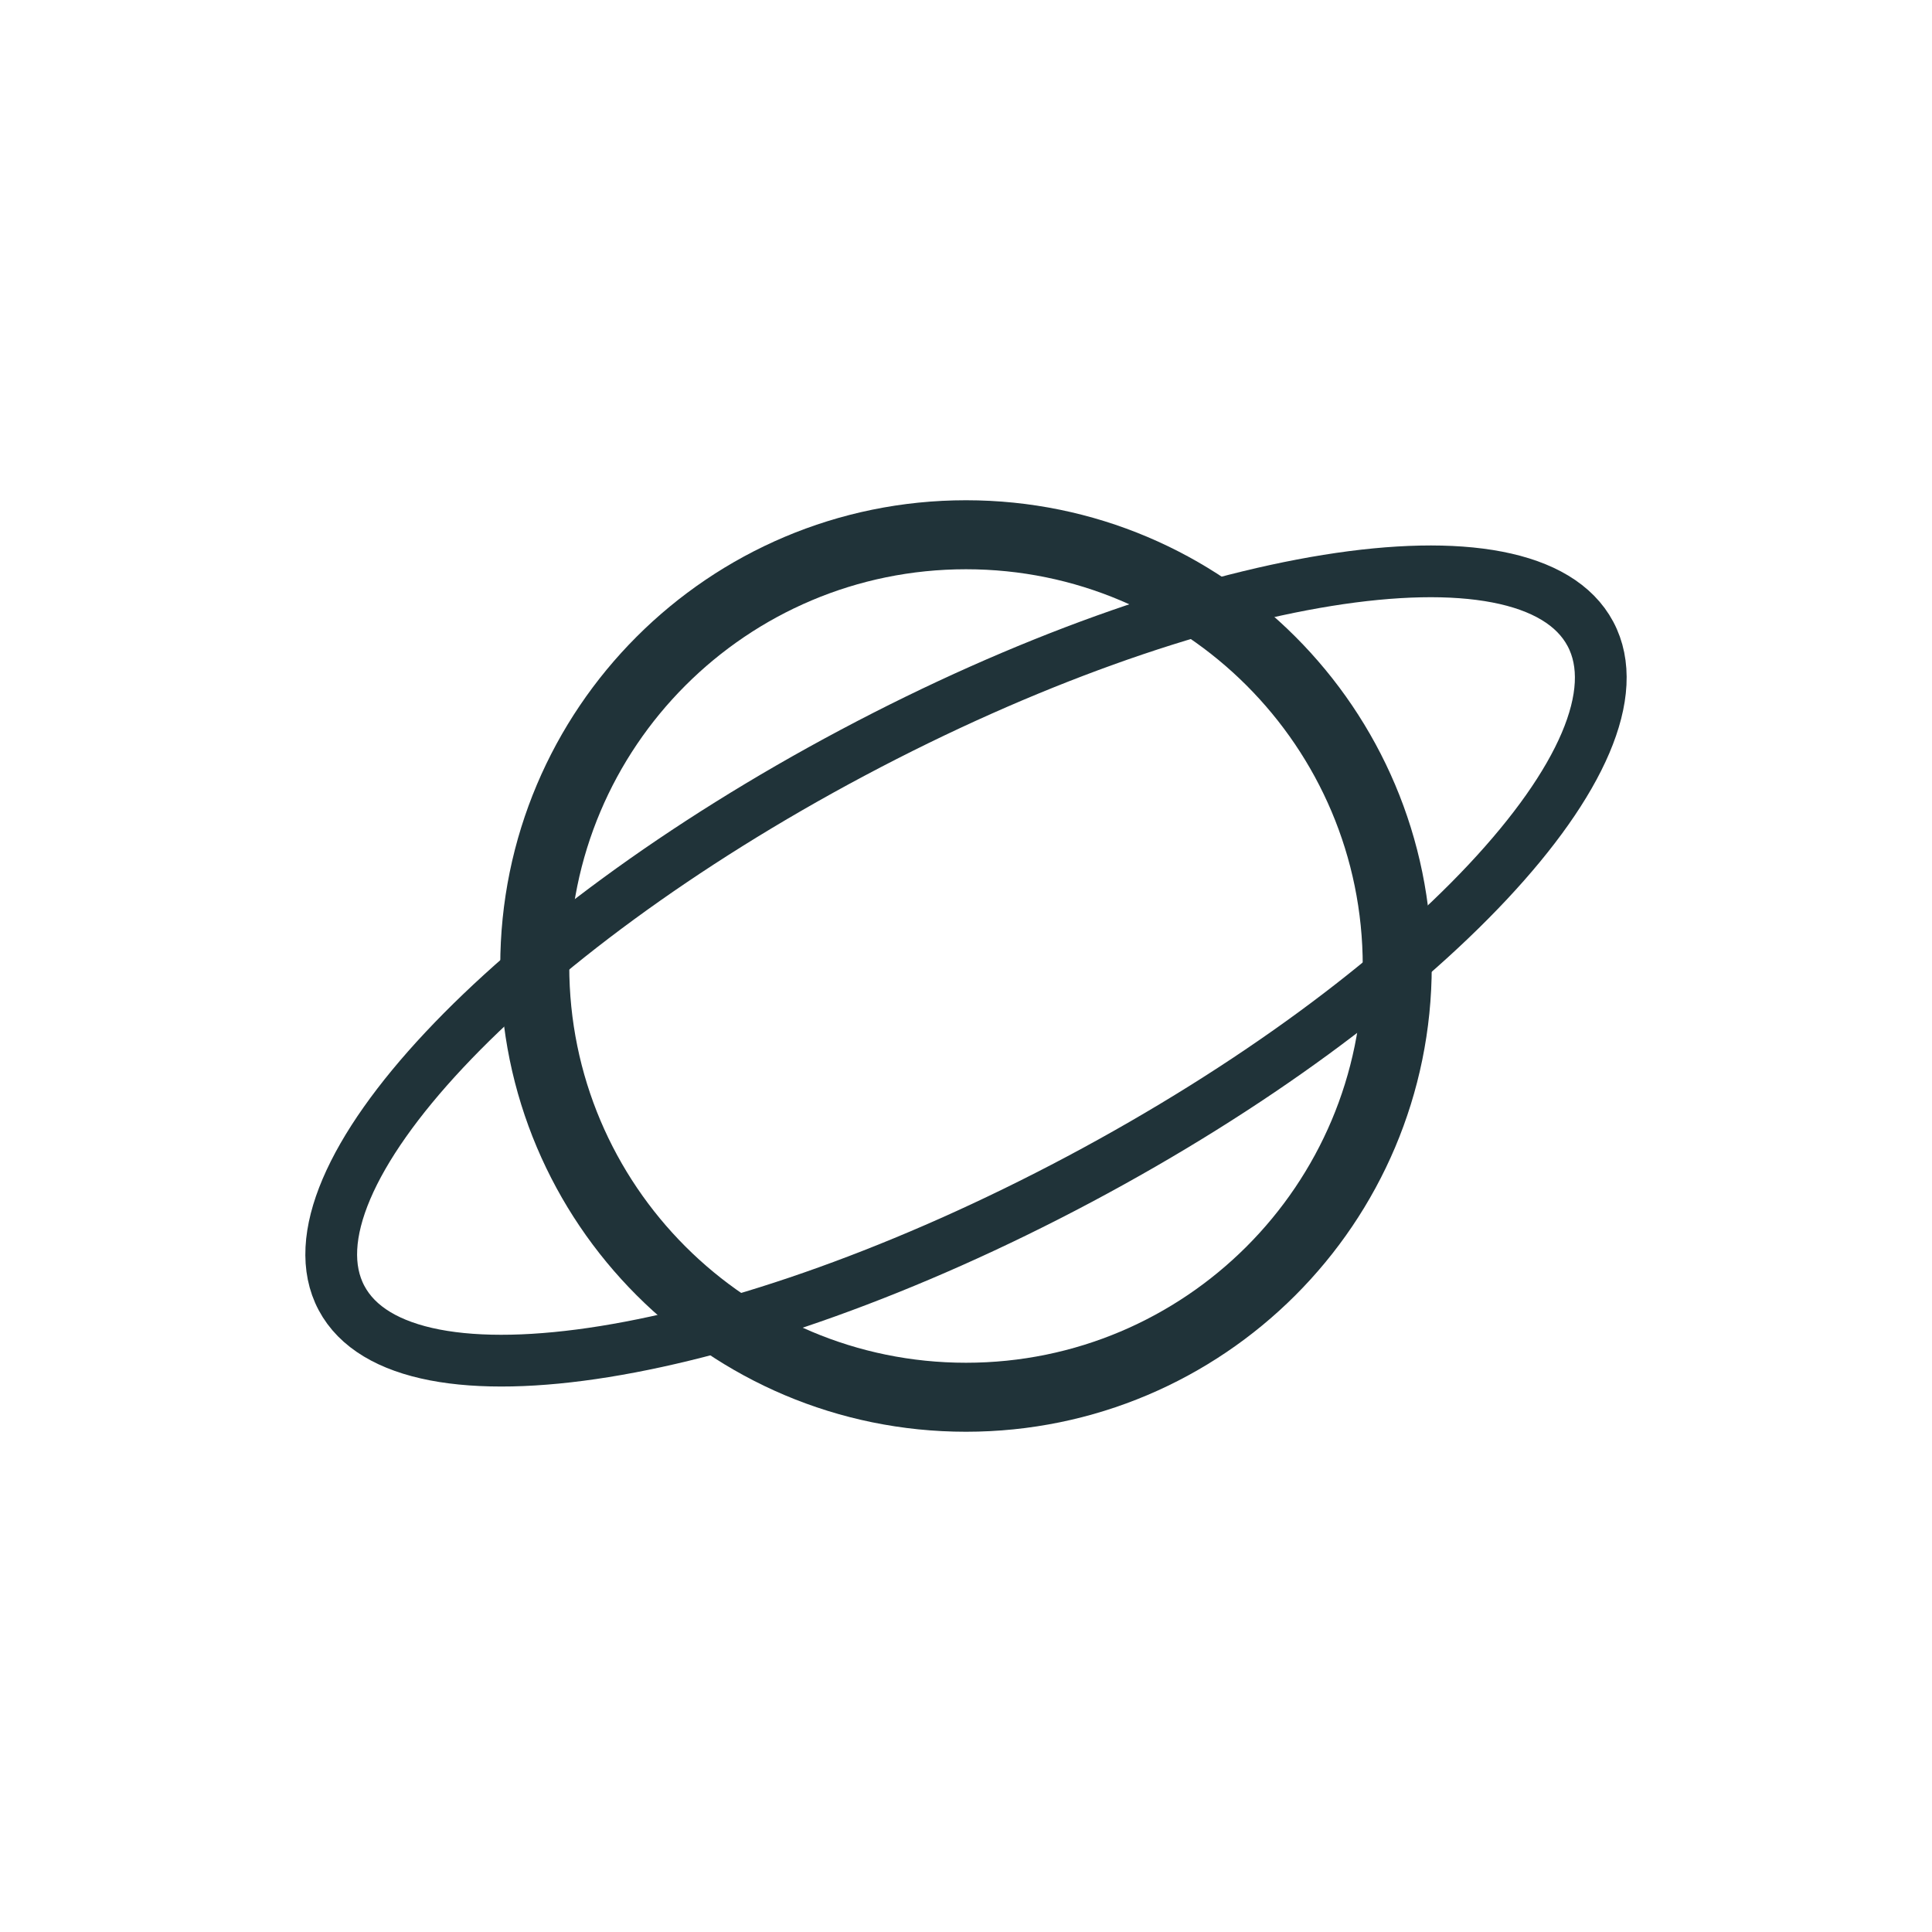
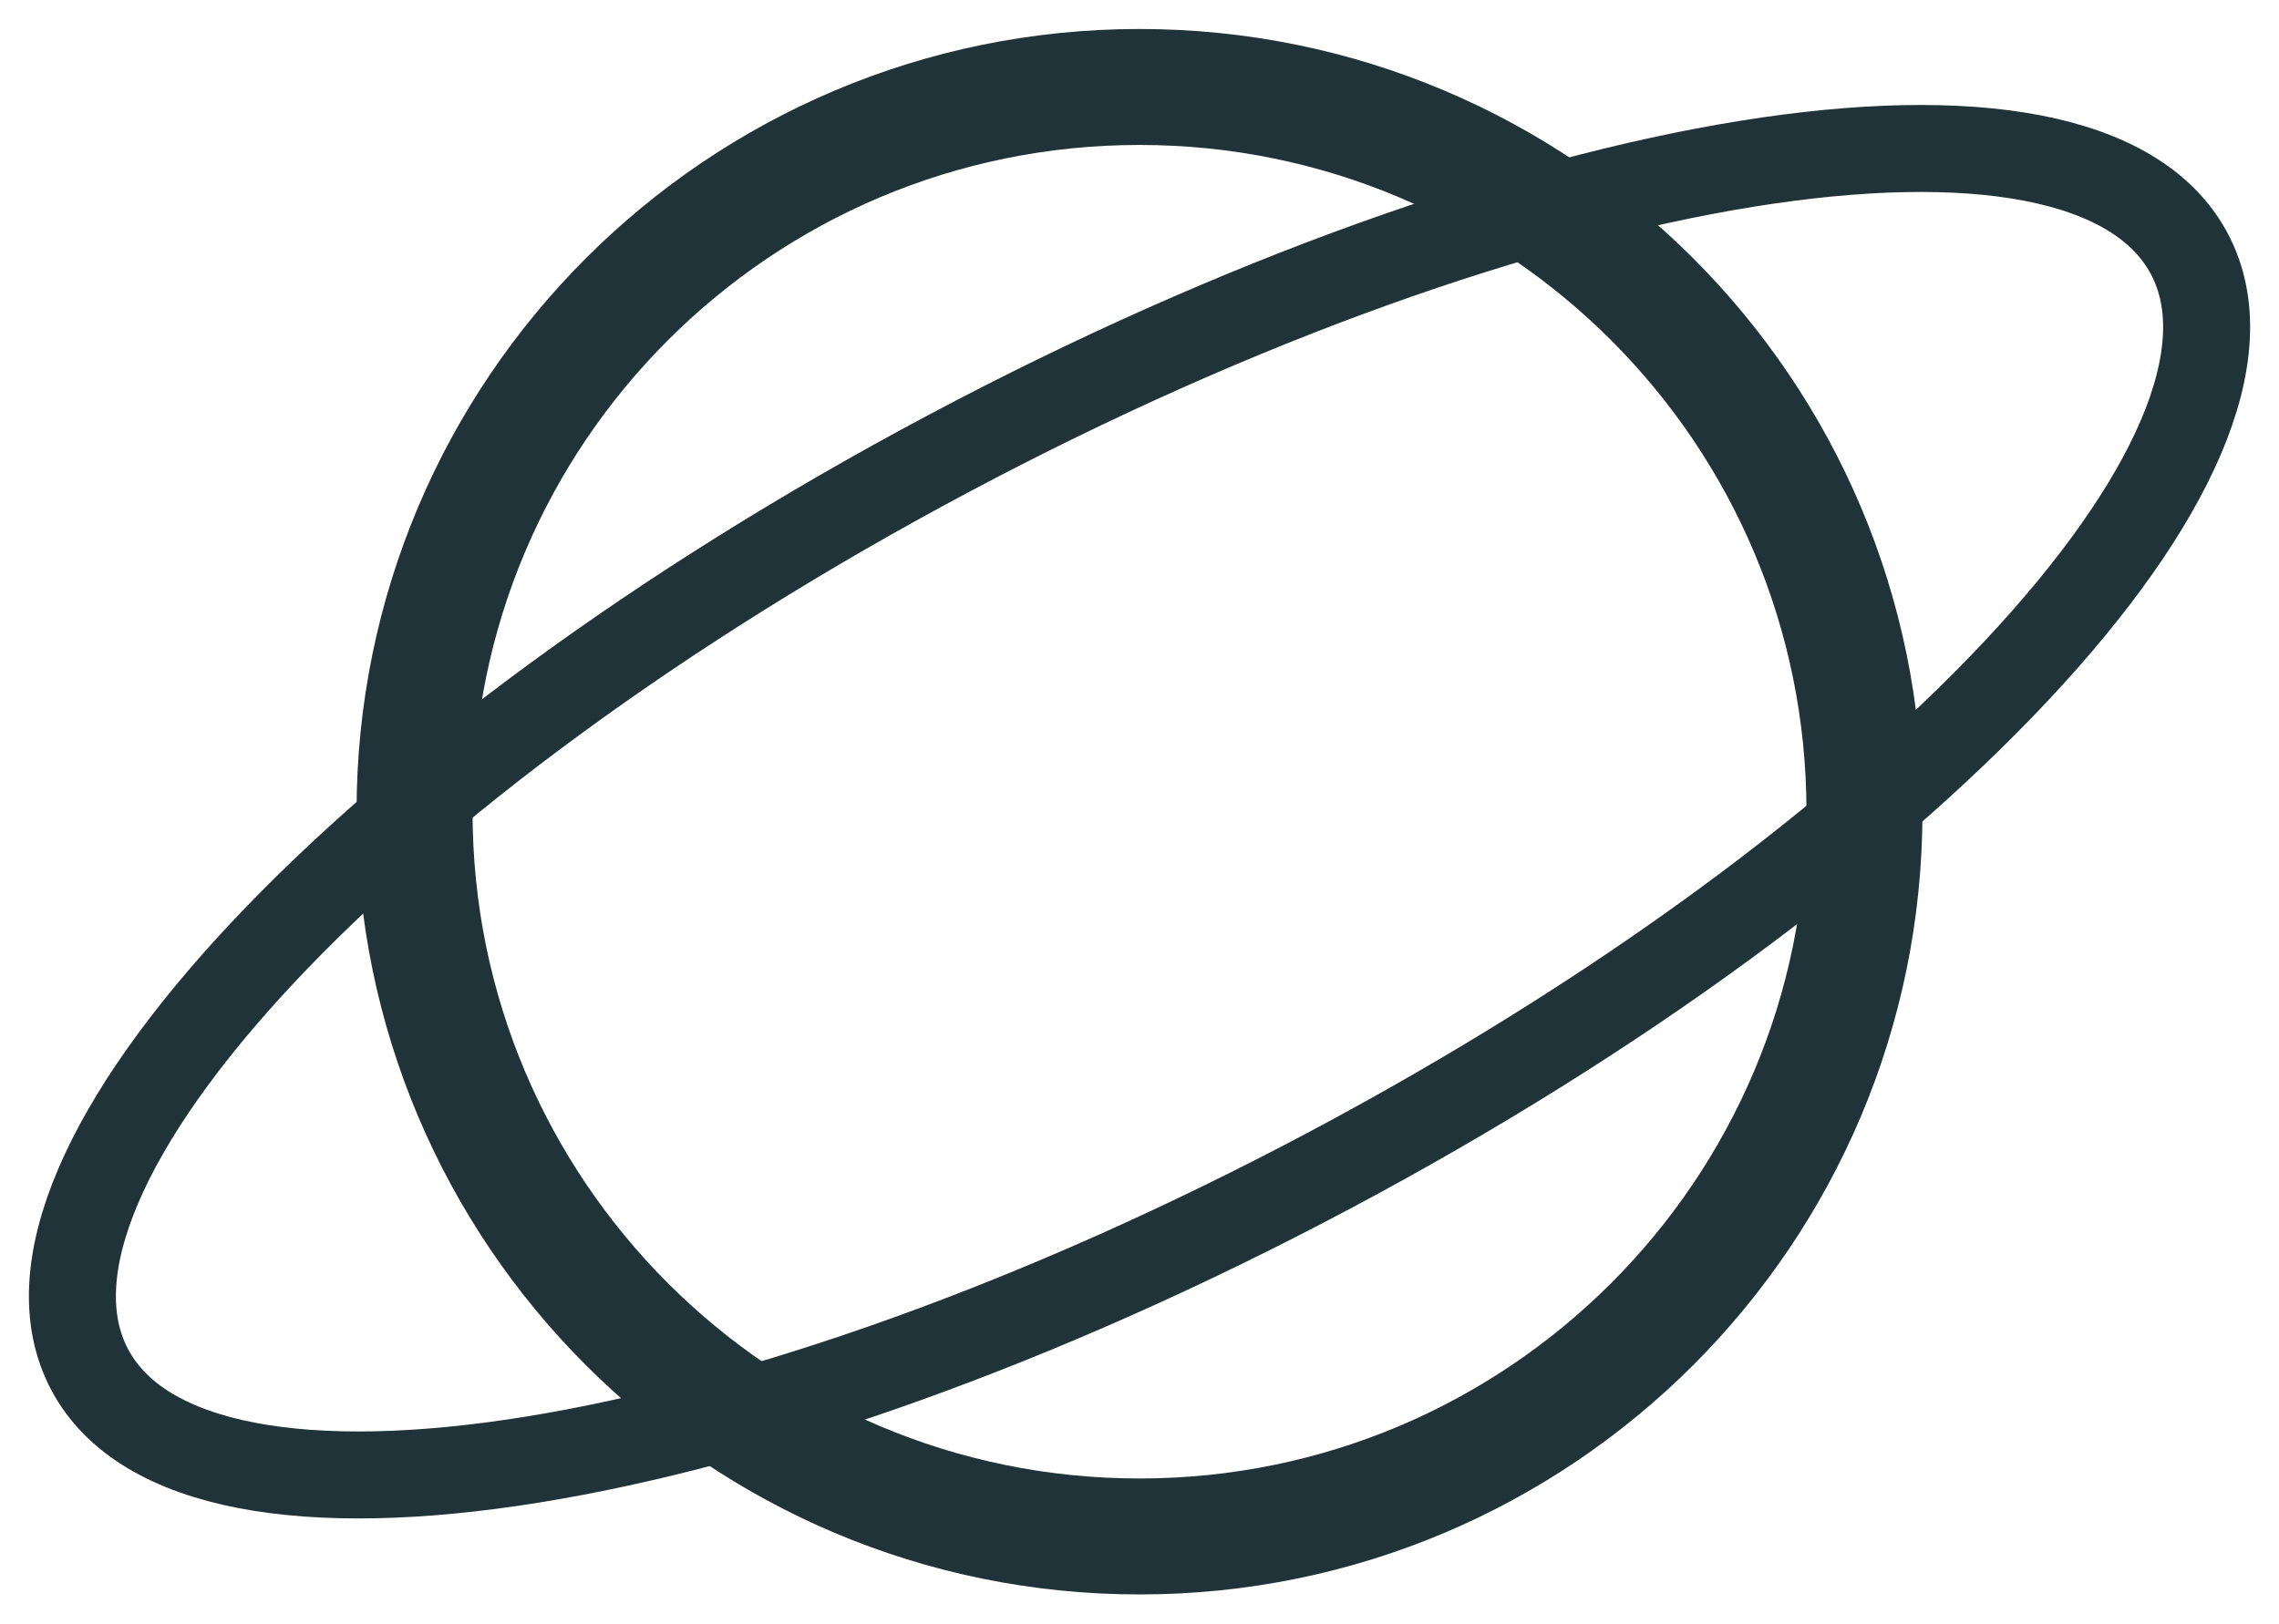
- <svg xmlns="http://www.w3.org/2000/svg" width="112" height="112" viewBox="0 0 112 112" role="img" aria-labelledby="title" style="color:#203339">
+ <svg xmlns="http://www.w3.org/2000/svg" width="78.591" height="56" viewBox="16.704 28 78.591 56" role="img" aria-labelledby="title" style="color:#203339" preserveAspectRatio="xMidYMid meet">
  <g fill="none" stroke-linecap="round">
    <path style="stroke:currentColor;stroke-width:4" d="M 81,56 A 25,25 0 0 1 56,81 25,25 0 0 1 31,56 25,25 0 0 1 56,31 25,25 0 0 1 81,56 Z" />
    <path transform="rotate(-28 56 56)" style="stroke:currentColor;stroke-width:3" d="M 97,56 A 41,14 0 0 1 56,70 41,14 0 0 1 15,56 41,14 0 0 1 56,42 41,14 0 0 1 97,56 Z" />
  </g>
</svg>
